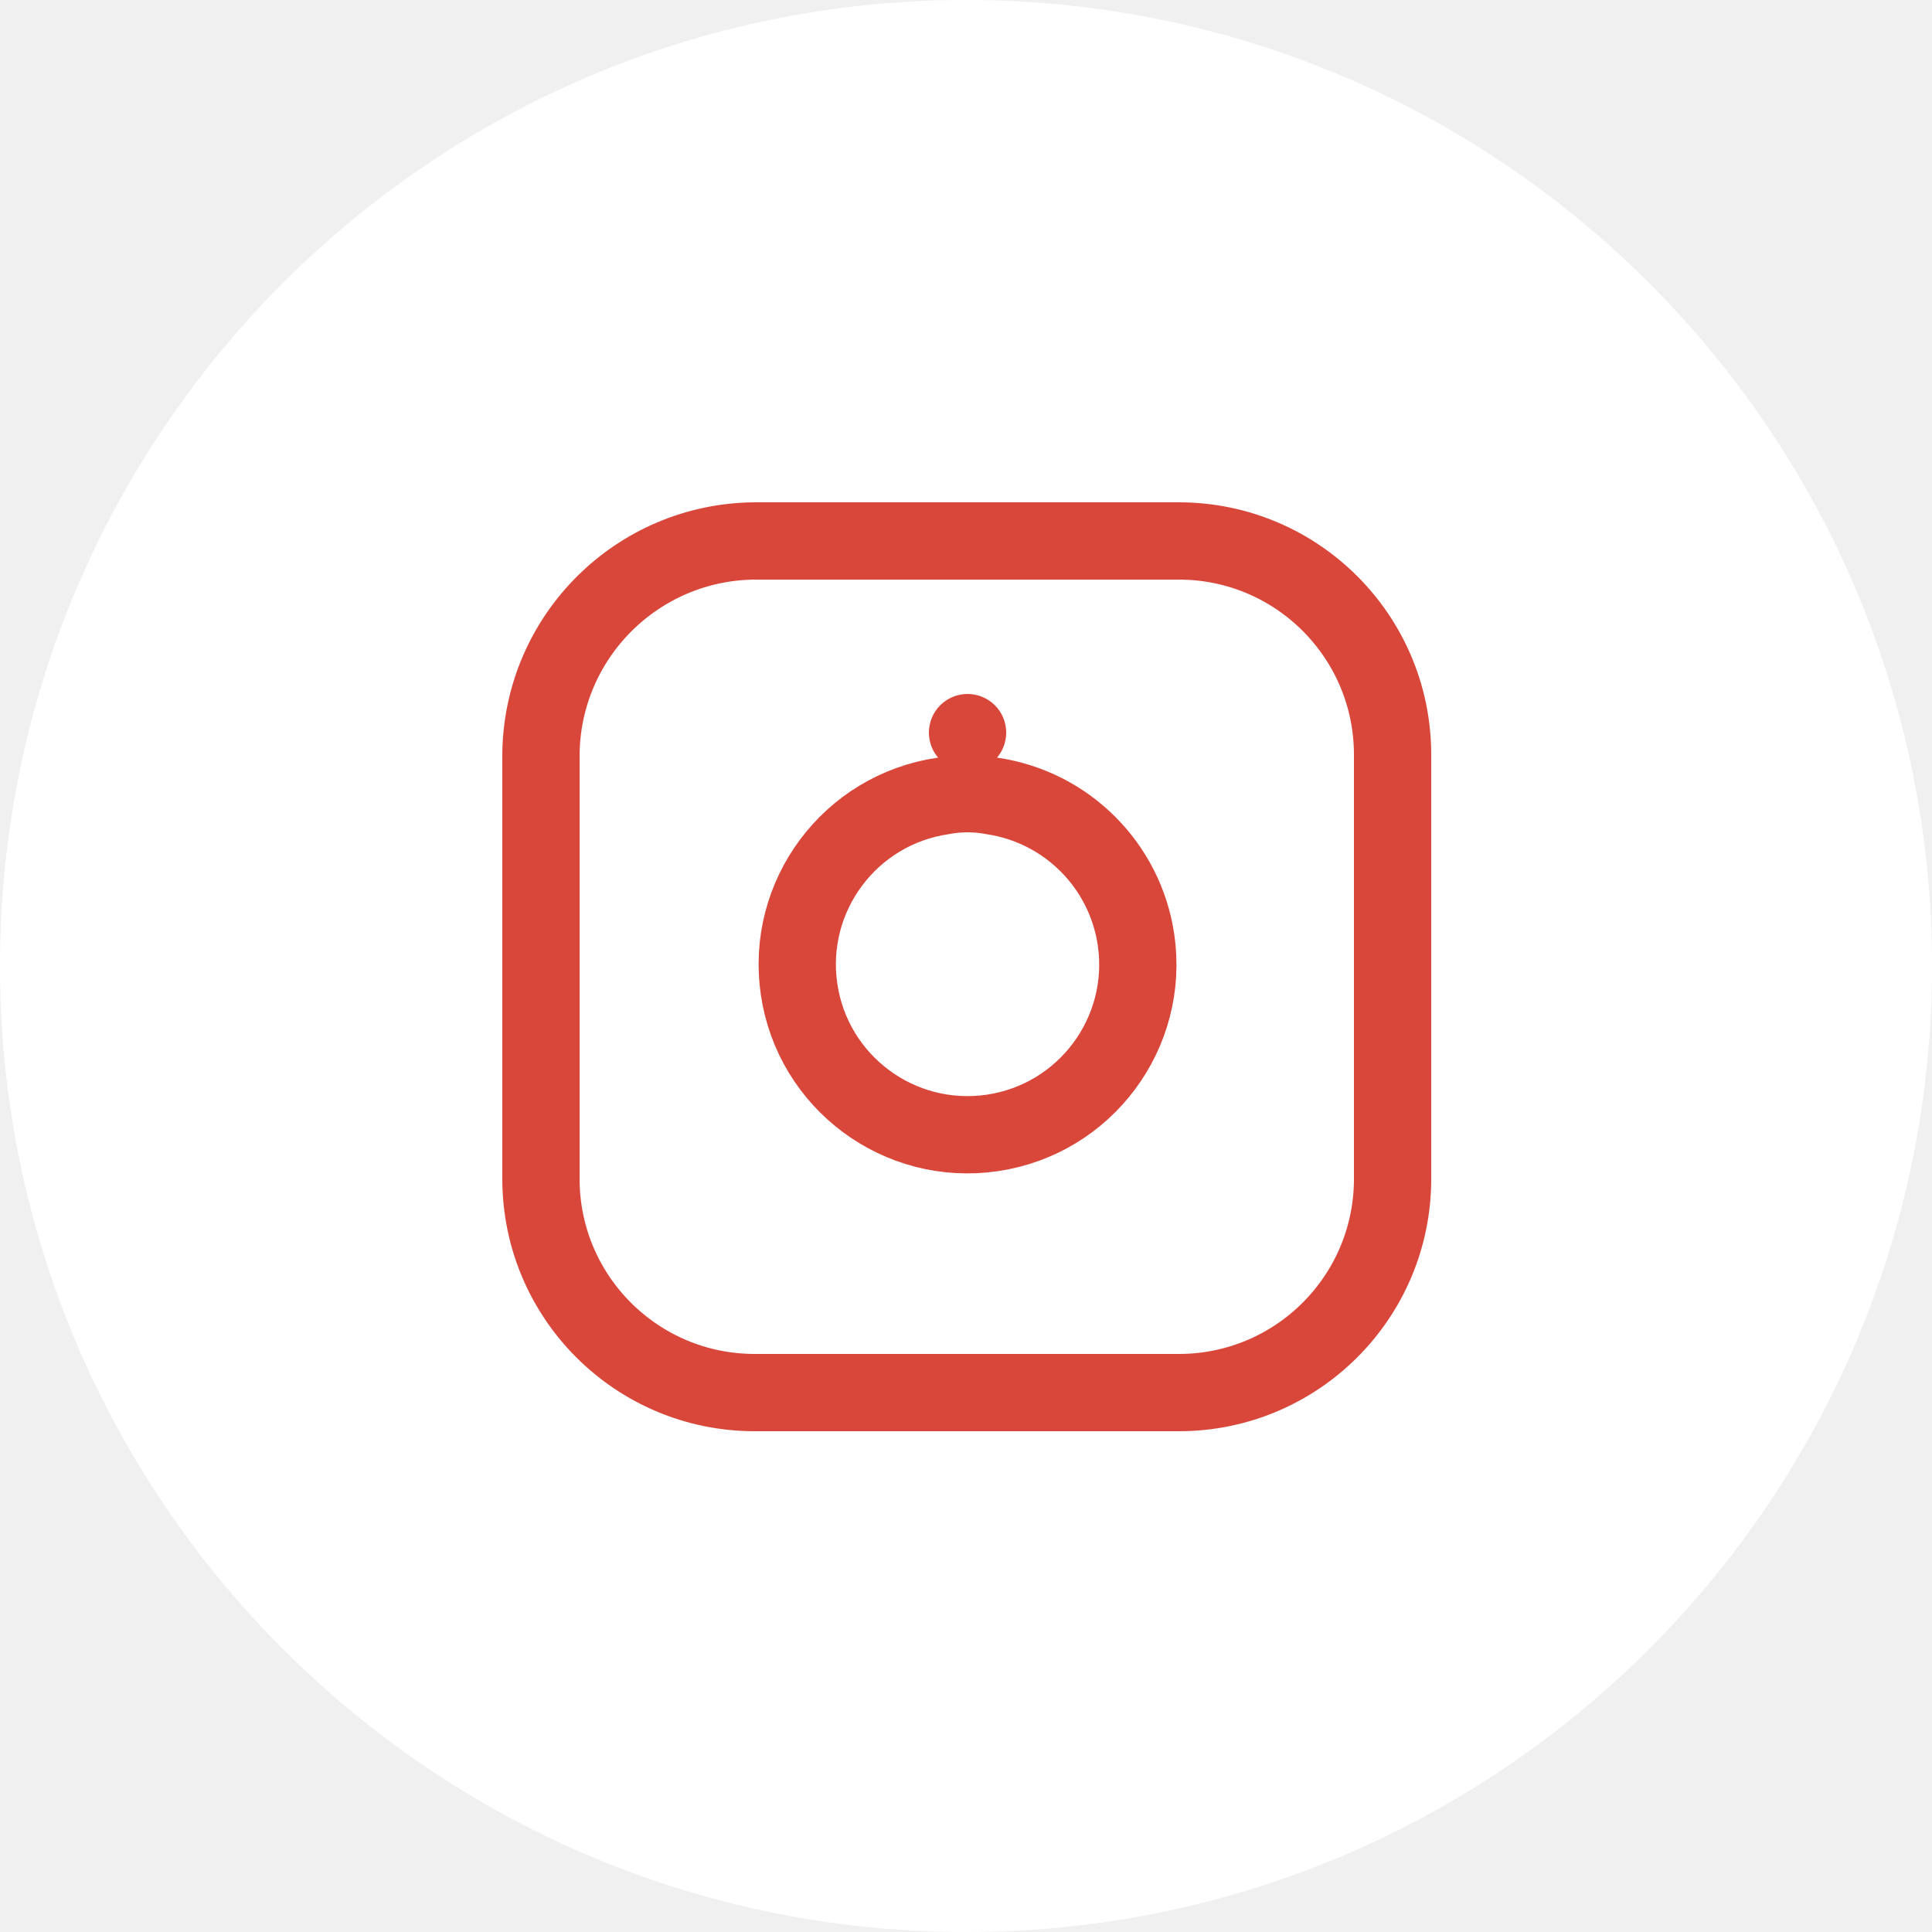
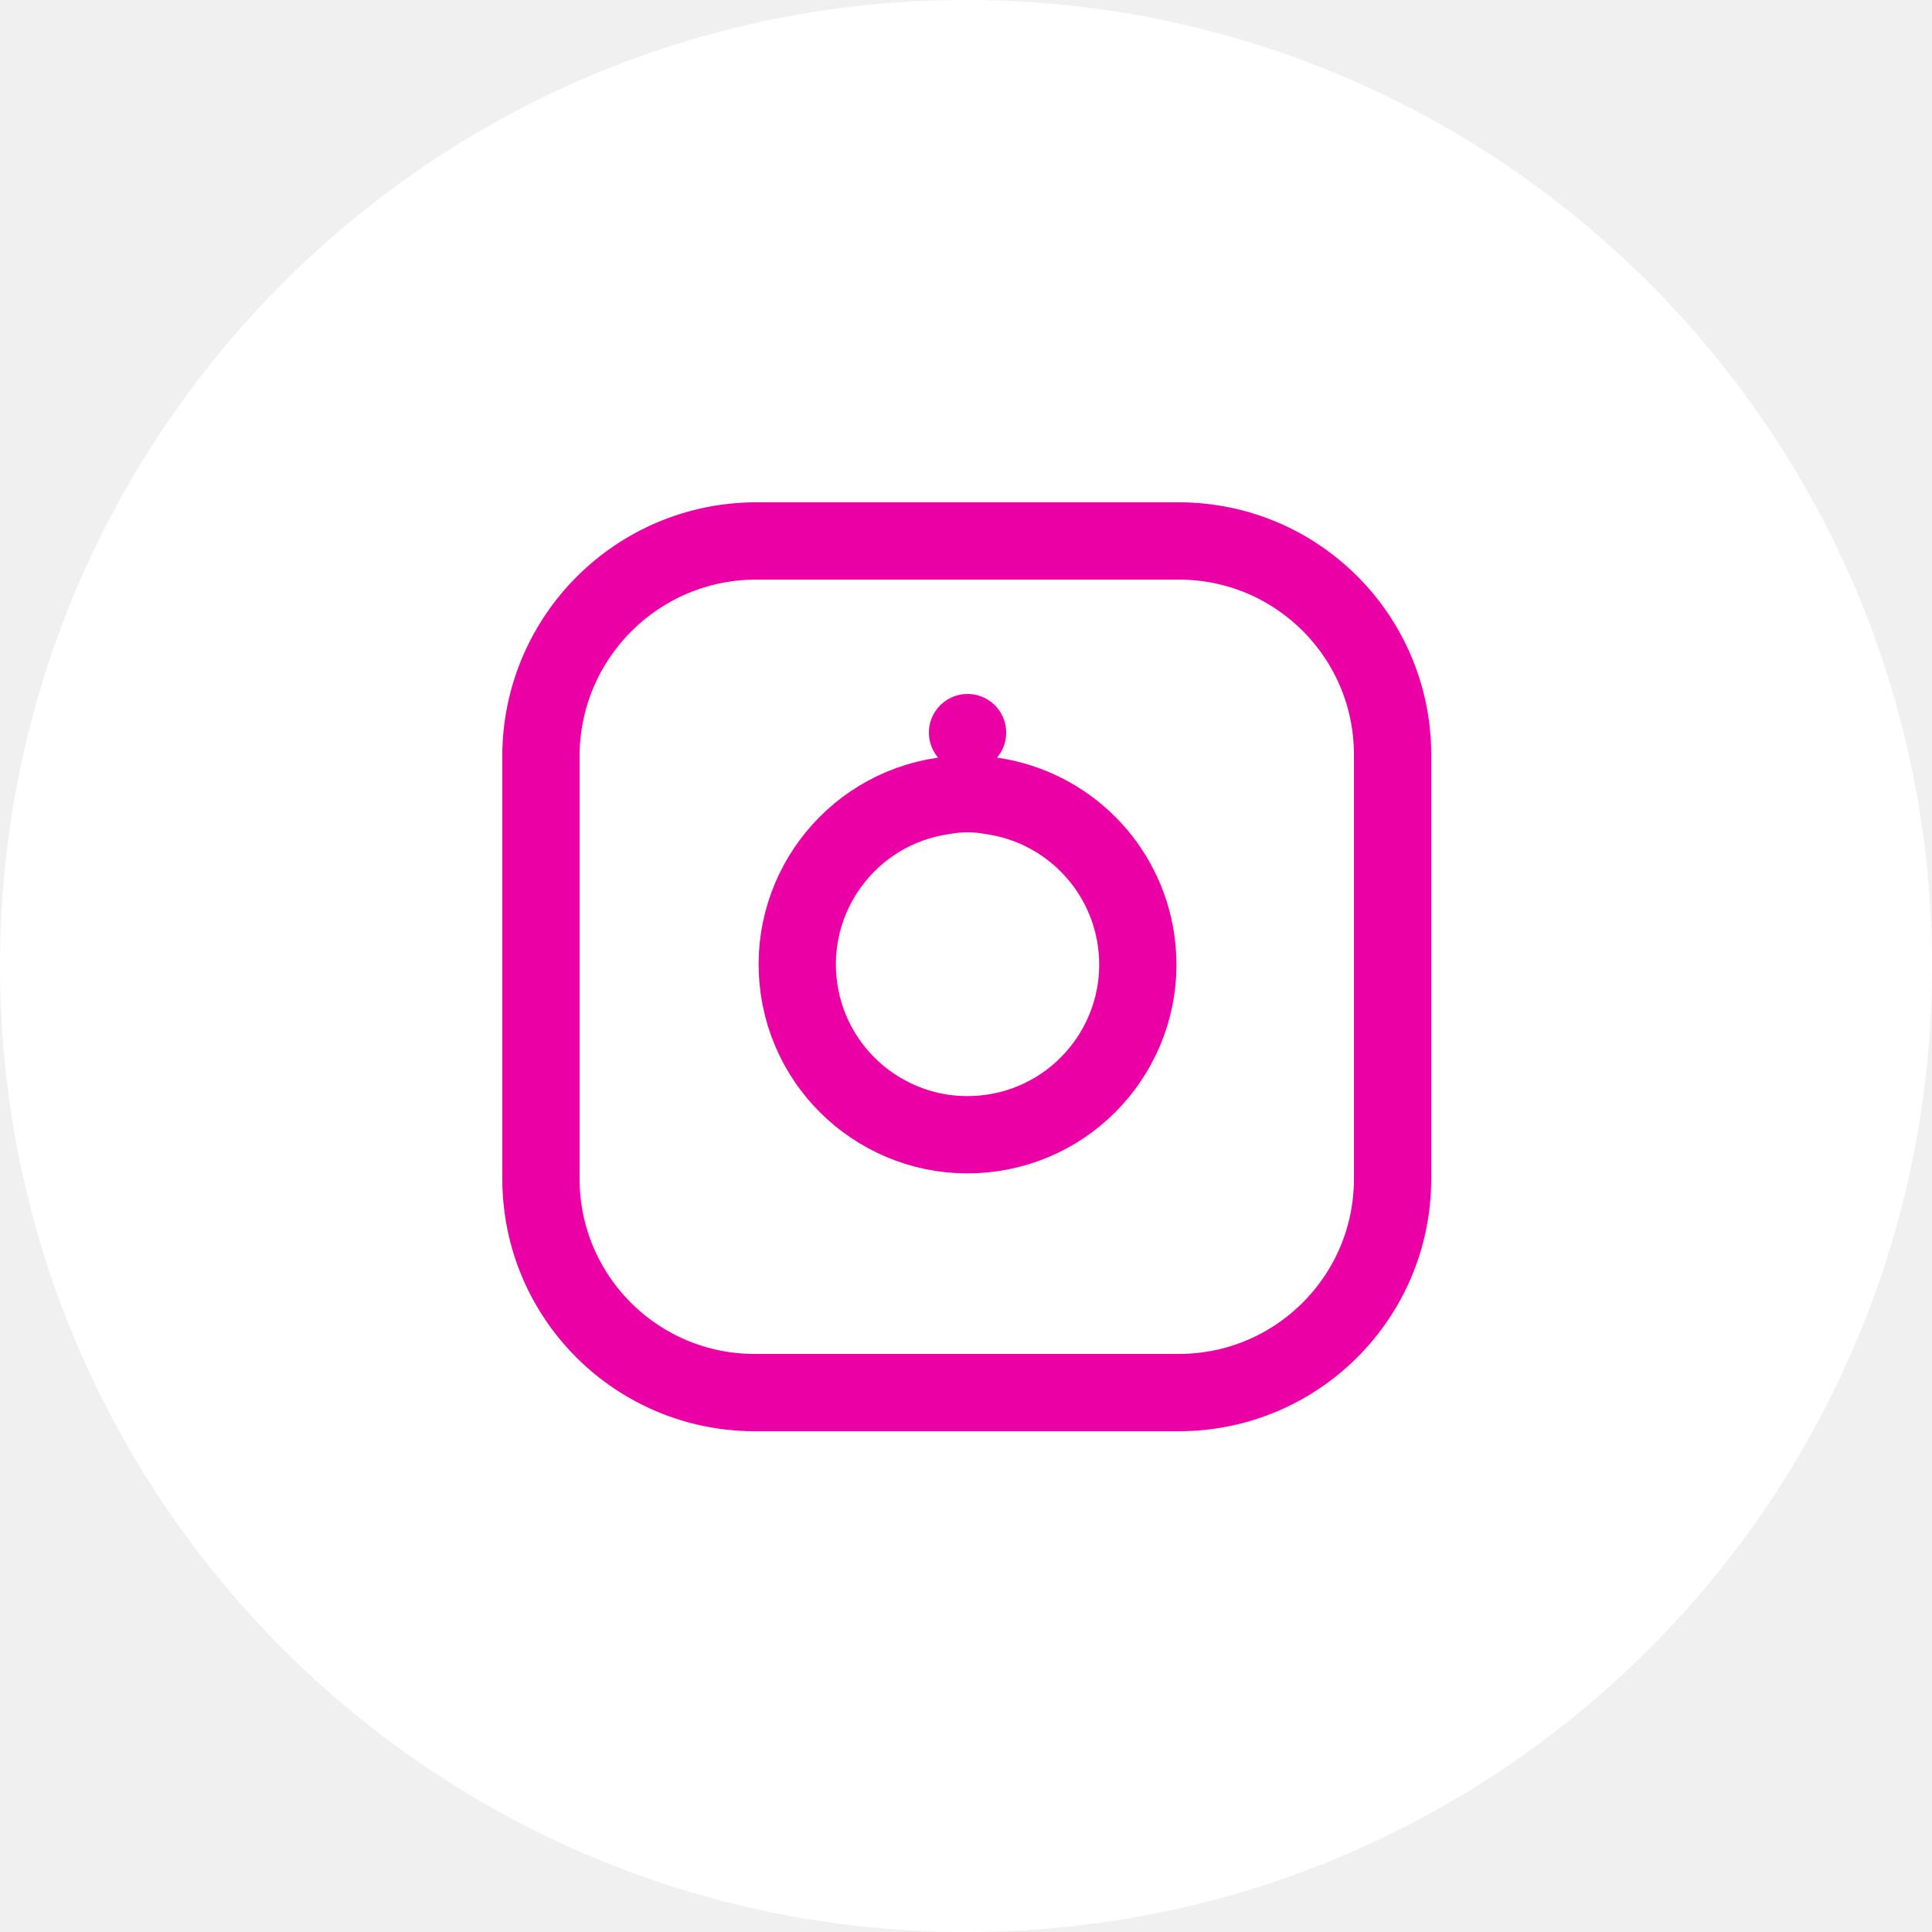
<svg xmlns="http://www.w3.org/2000/svg" width="125" height="125" viewBox="0 0 125 125">
  <g transform="translate(-226 -1452)">
    <circle cx="62.5" cy="62.5" r="62.5" transform="translate(226 1452)" fill="#fff" />
    <g transform="translate(253.6 1479.5)">
-       <path d="M21.2,7.5H48.7A13.828,13.828,0,0,1,62.5,21.3V48.8A13.828,13.828,0,0,1,48.7,62.6H21.2A13.828,13.828,0,0,1,7.4,48.8V21.2A13.939,13.939,0,0,1,21.2,7.5Z" fill="none" stroke="#d8473a" stroke-linecap="round" stroke-linejoin="round" stroke-width="5" />
-       <path d="M45.9,33.3A11.017,11.017,0,1,1,33.4,24a8.6,8.6,0,0,1,3.2,0A11.032,11.032,0,0,1,45.9,33.3Z" fill="none" stroke="#d8473a" stroke-linecap="round" stroke-linejoin="round" stroke-width="5" />
-       <line transform="translate(35 19.9)" stroke-width="5" stroke="#d8473a" stroke-linecap="round" stroke-linejoin="round" fill="none" />
+       <path d="M21.2,7.5H48.7A13.828,13.828,0,0,1,62.5,21.3V48.8A13.828,13.828,0,0,1,48.7,62.6H21.2A13.828,13.828,0,0,1,7.4,48.8V21.2A13.939,13.939,0,0,1,21.2,7.5Z" fill="none" stroke="#EA00A4" stroke-linecap="round" stroke-linejoin="round" stroke-width="5" />
+       <path d="M45.9,33.3A11.017,11.017,0,1,1,33.4,24a8.6,8.6,0,0,1,3.2,0A11.032,11.032,0,0,1,45.9,33.3Z" fill="none" stroke="#EA00A4" stroke-linecap="round" stroke-linejoin="round" stroke-width="5" />
+       <line transform="translate(35 19.9)" stroke-width="5" stroke="#EA00A4" stroke-linecap="round" stroke-linejoin="round" fill="none" />
    </g>
  </g>
</svg>
